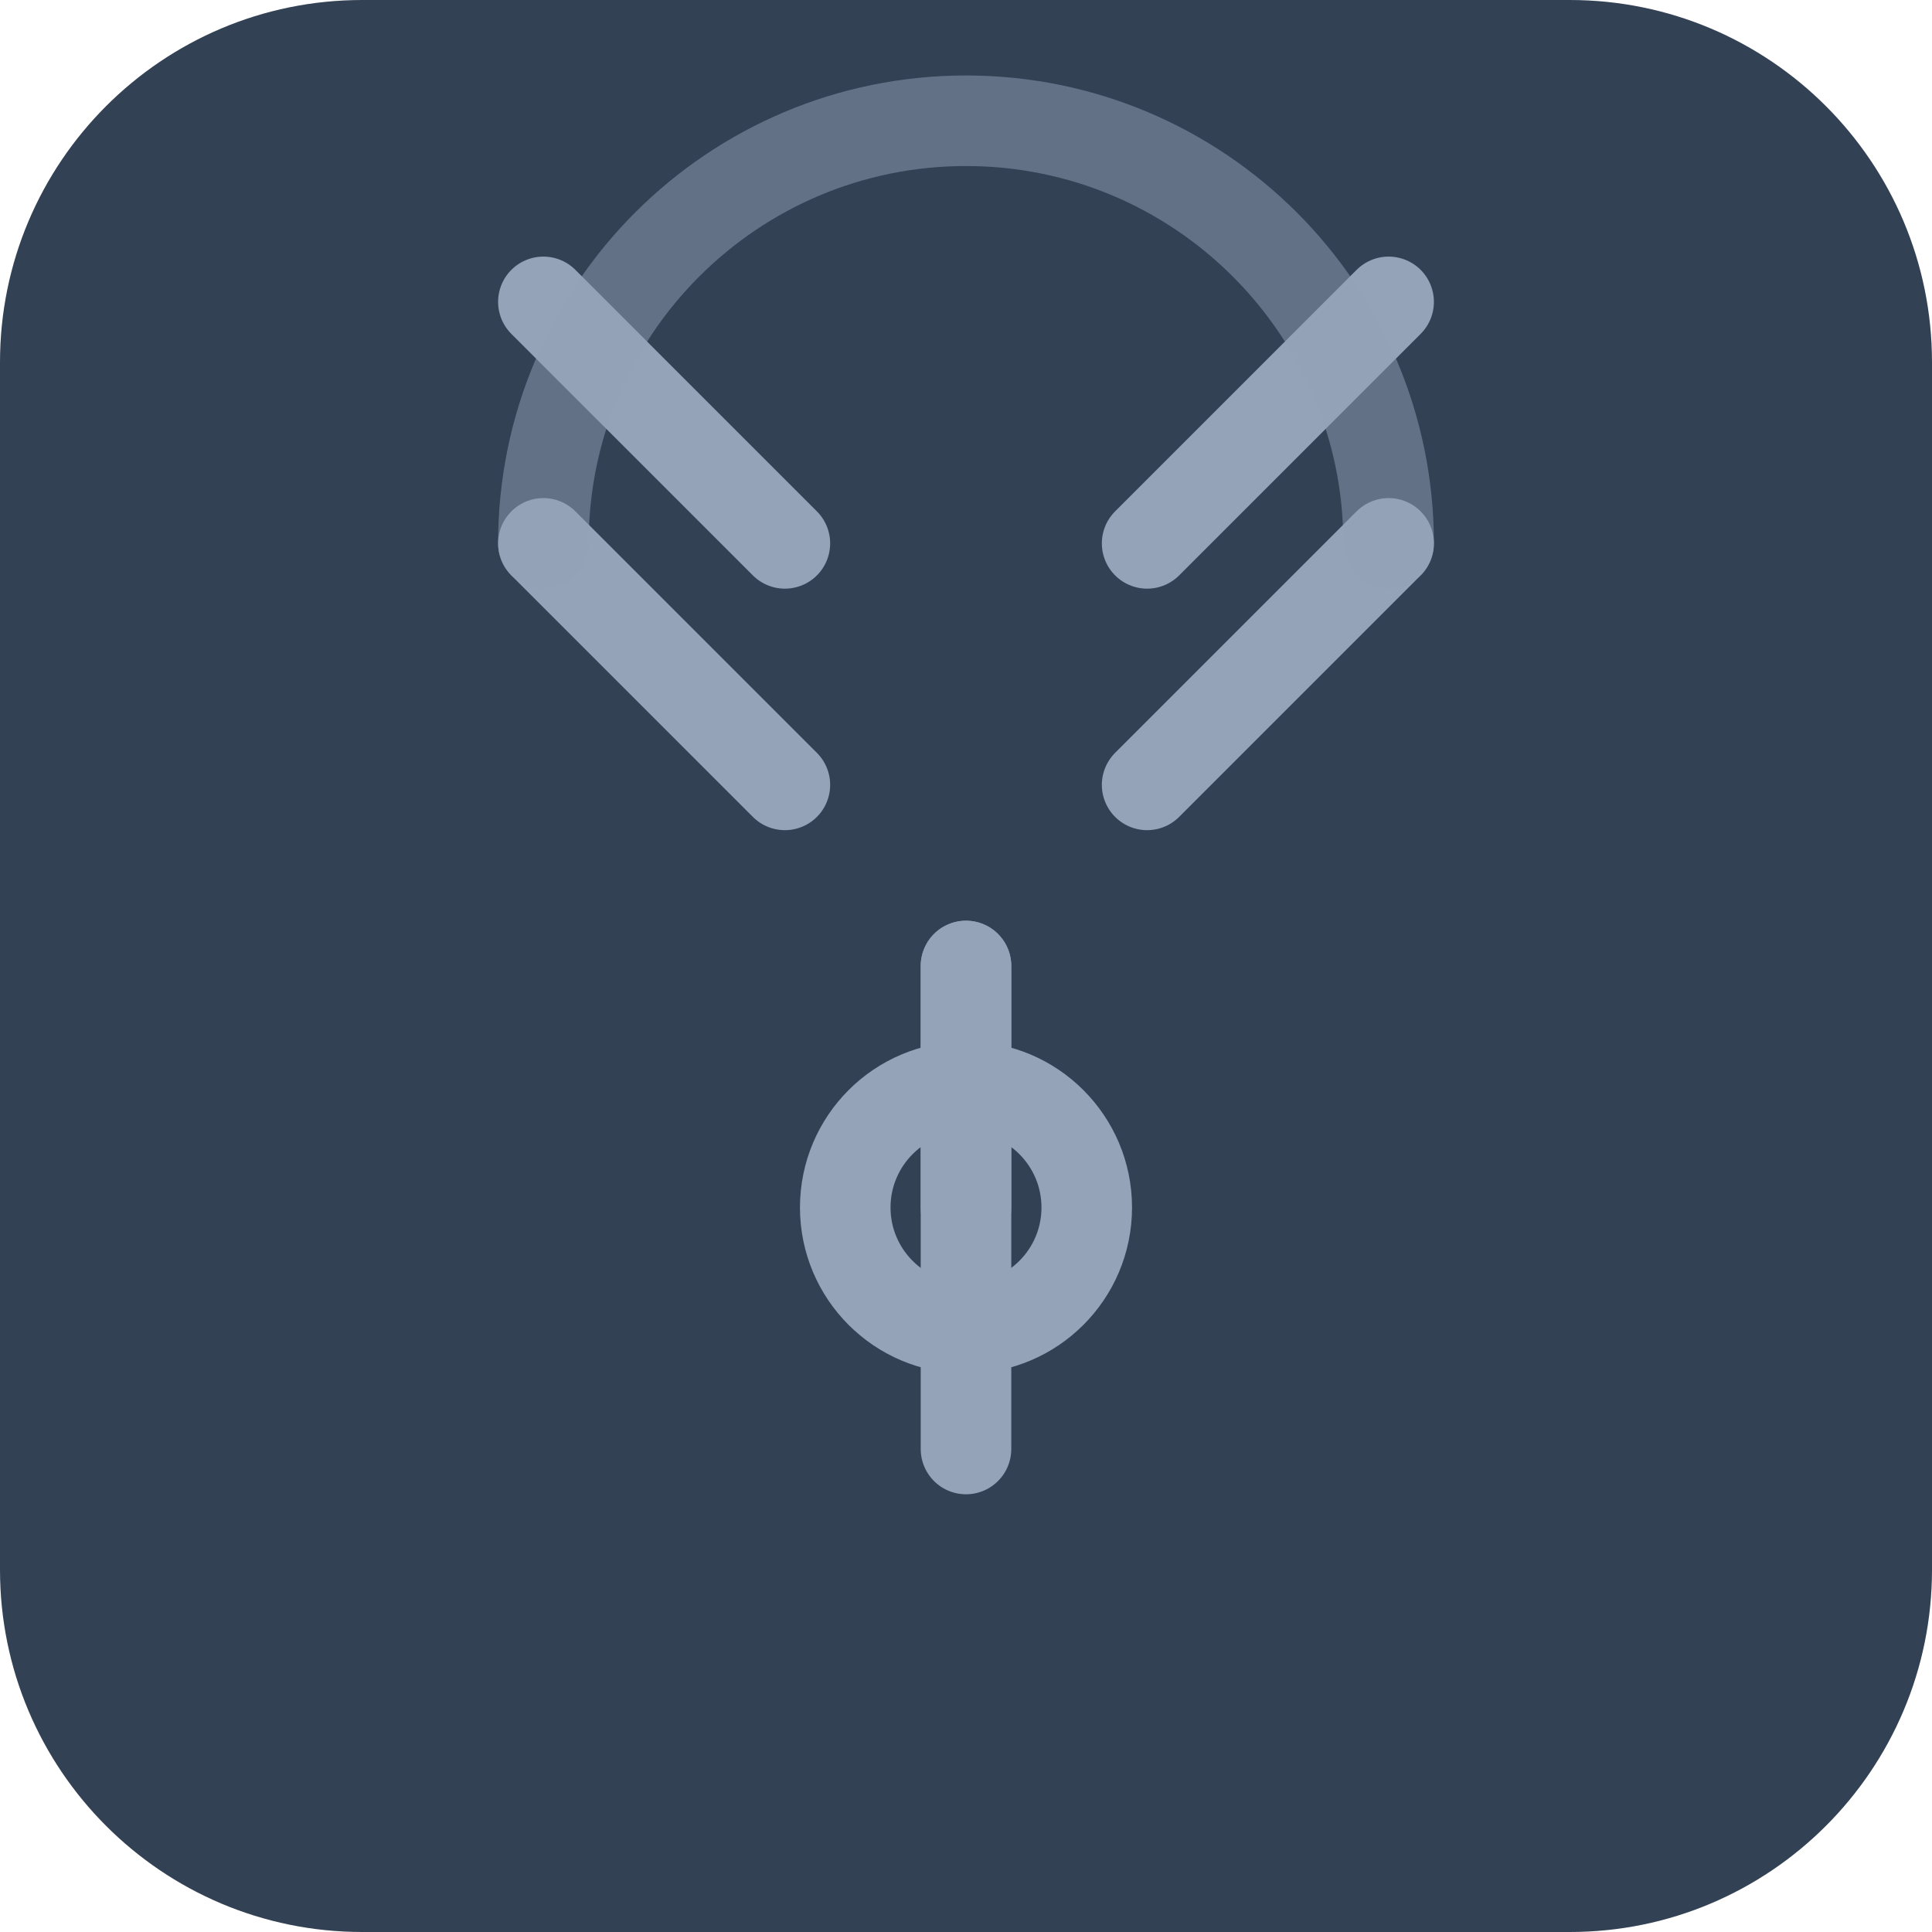
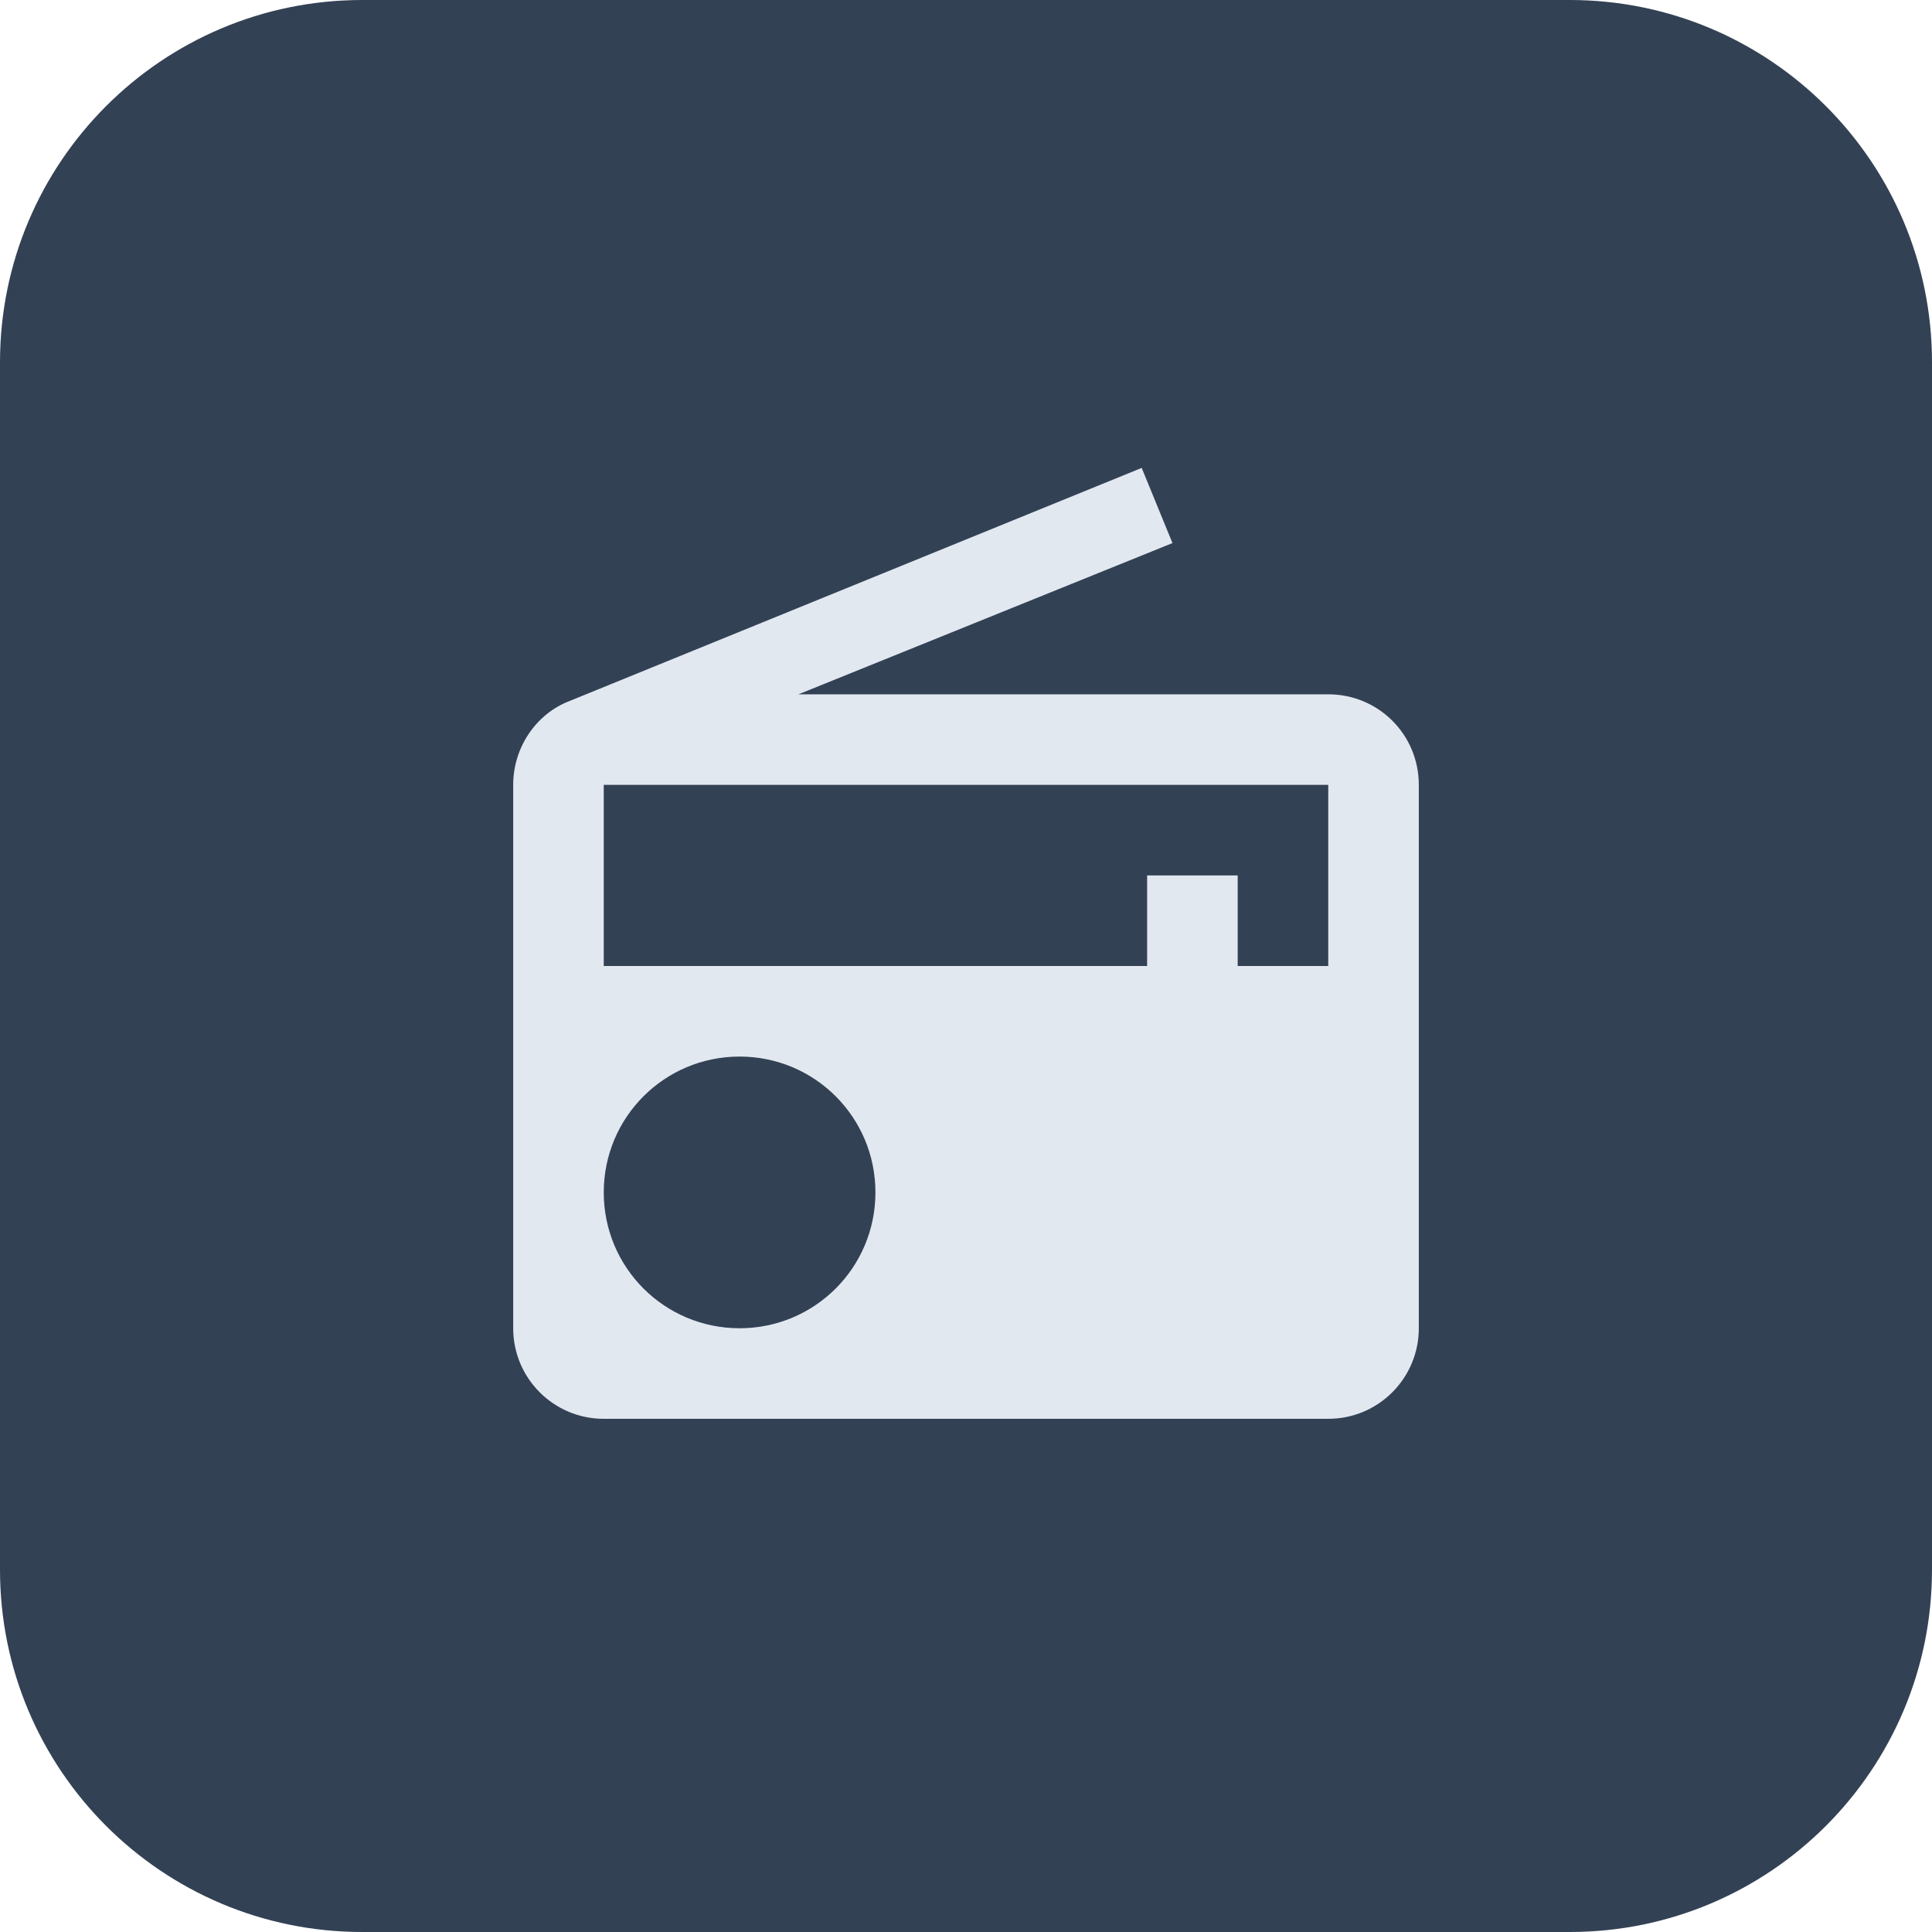
<svg xmlns="http://www.w3.org/2000/svg" viewBox="0 0 64 64" fill="none">
  <defs>
    <linearGradient id="radio-bg" x1="0" y1="0" x2="64" y2="64">
      <stop stop-color="#334155" />
      <stop offset="1" stop-color="#1e293b" />
    </linearGradient>
  </defs>
  <rect width="64" height="64" rx="12" fill="url(#radio-bg)" />
-   <g transform="translate(8, 4) scale(2)" stroke="#94a3b8" stroke-width="1.5" stroke-linecap="round" stroke-linejoin="round" fill="none">
-     <path d="M5 3l4 4" />
-     <path d="M19 3l-4 4" />
-     <path d="M12 22v-8" />
-     <path d="M5 7l4 4" />
-     <path d="M19 7l-4 4" />
-     <path d="M12 14v4" />
-     <circle cx="12" cy="18" r="2" />
-     <path d="M5 7a7 7 0 0 1 14 0" stroke-opacity="0.5" />
+   <g transform="translate(14, 14) scale(1.5)" fill="#e2e8f0">
+     <path d="M3.24 6.15C2.51 6.43 2 7.17 2 8v12c0 1.1.89 2 2 2h16c1.11 0 2-.9 2-2V8c0-1.11-.89-2-2-2H8.3l8.26-3.34L15.88 1 3.24 6.15zM7 20c-1.66 0-3-1.34-3-3s1.34-3 3-3 3 1.34 3 3-1.34 3-3 3zm13-8h-2v-2h-2v2H4V8h16v4z" />
  </g>
</svg>
